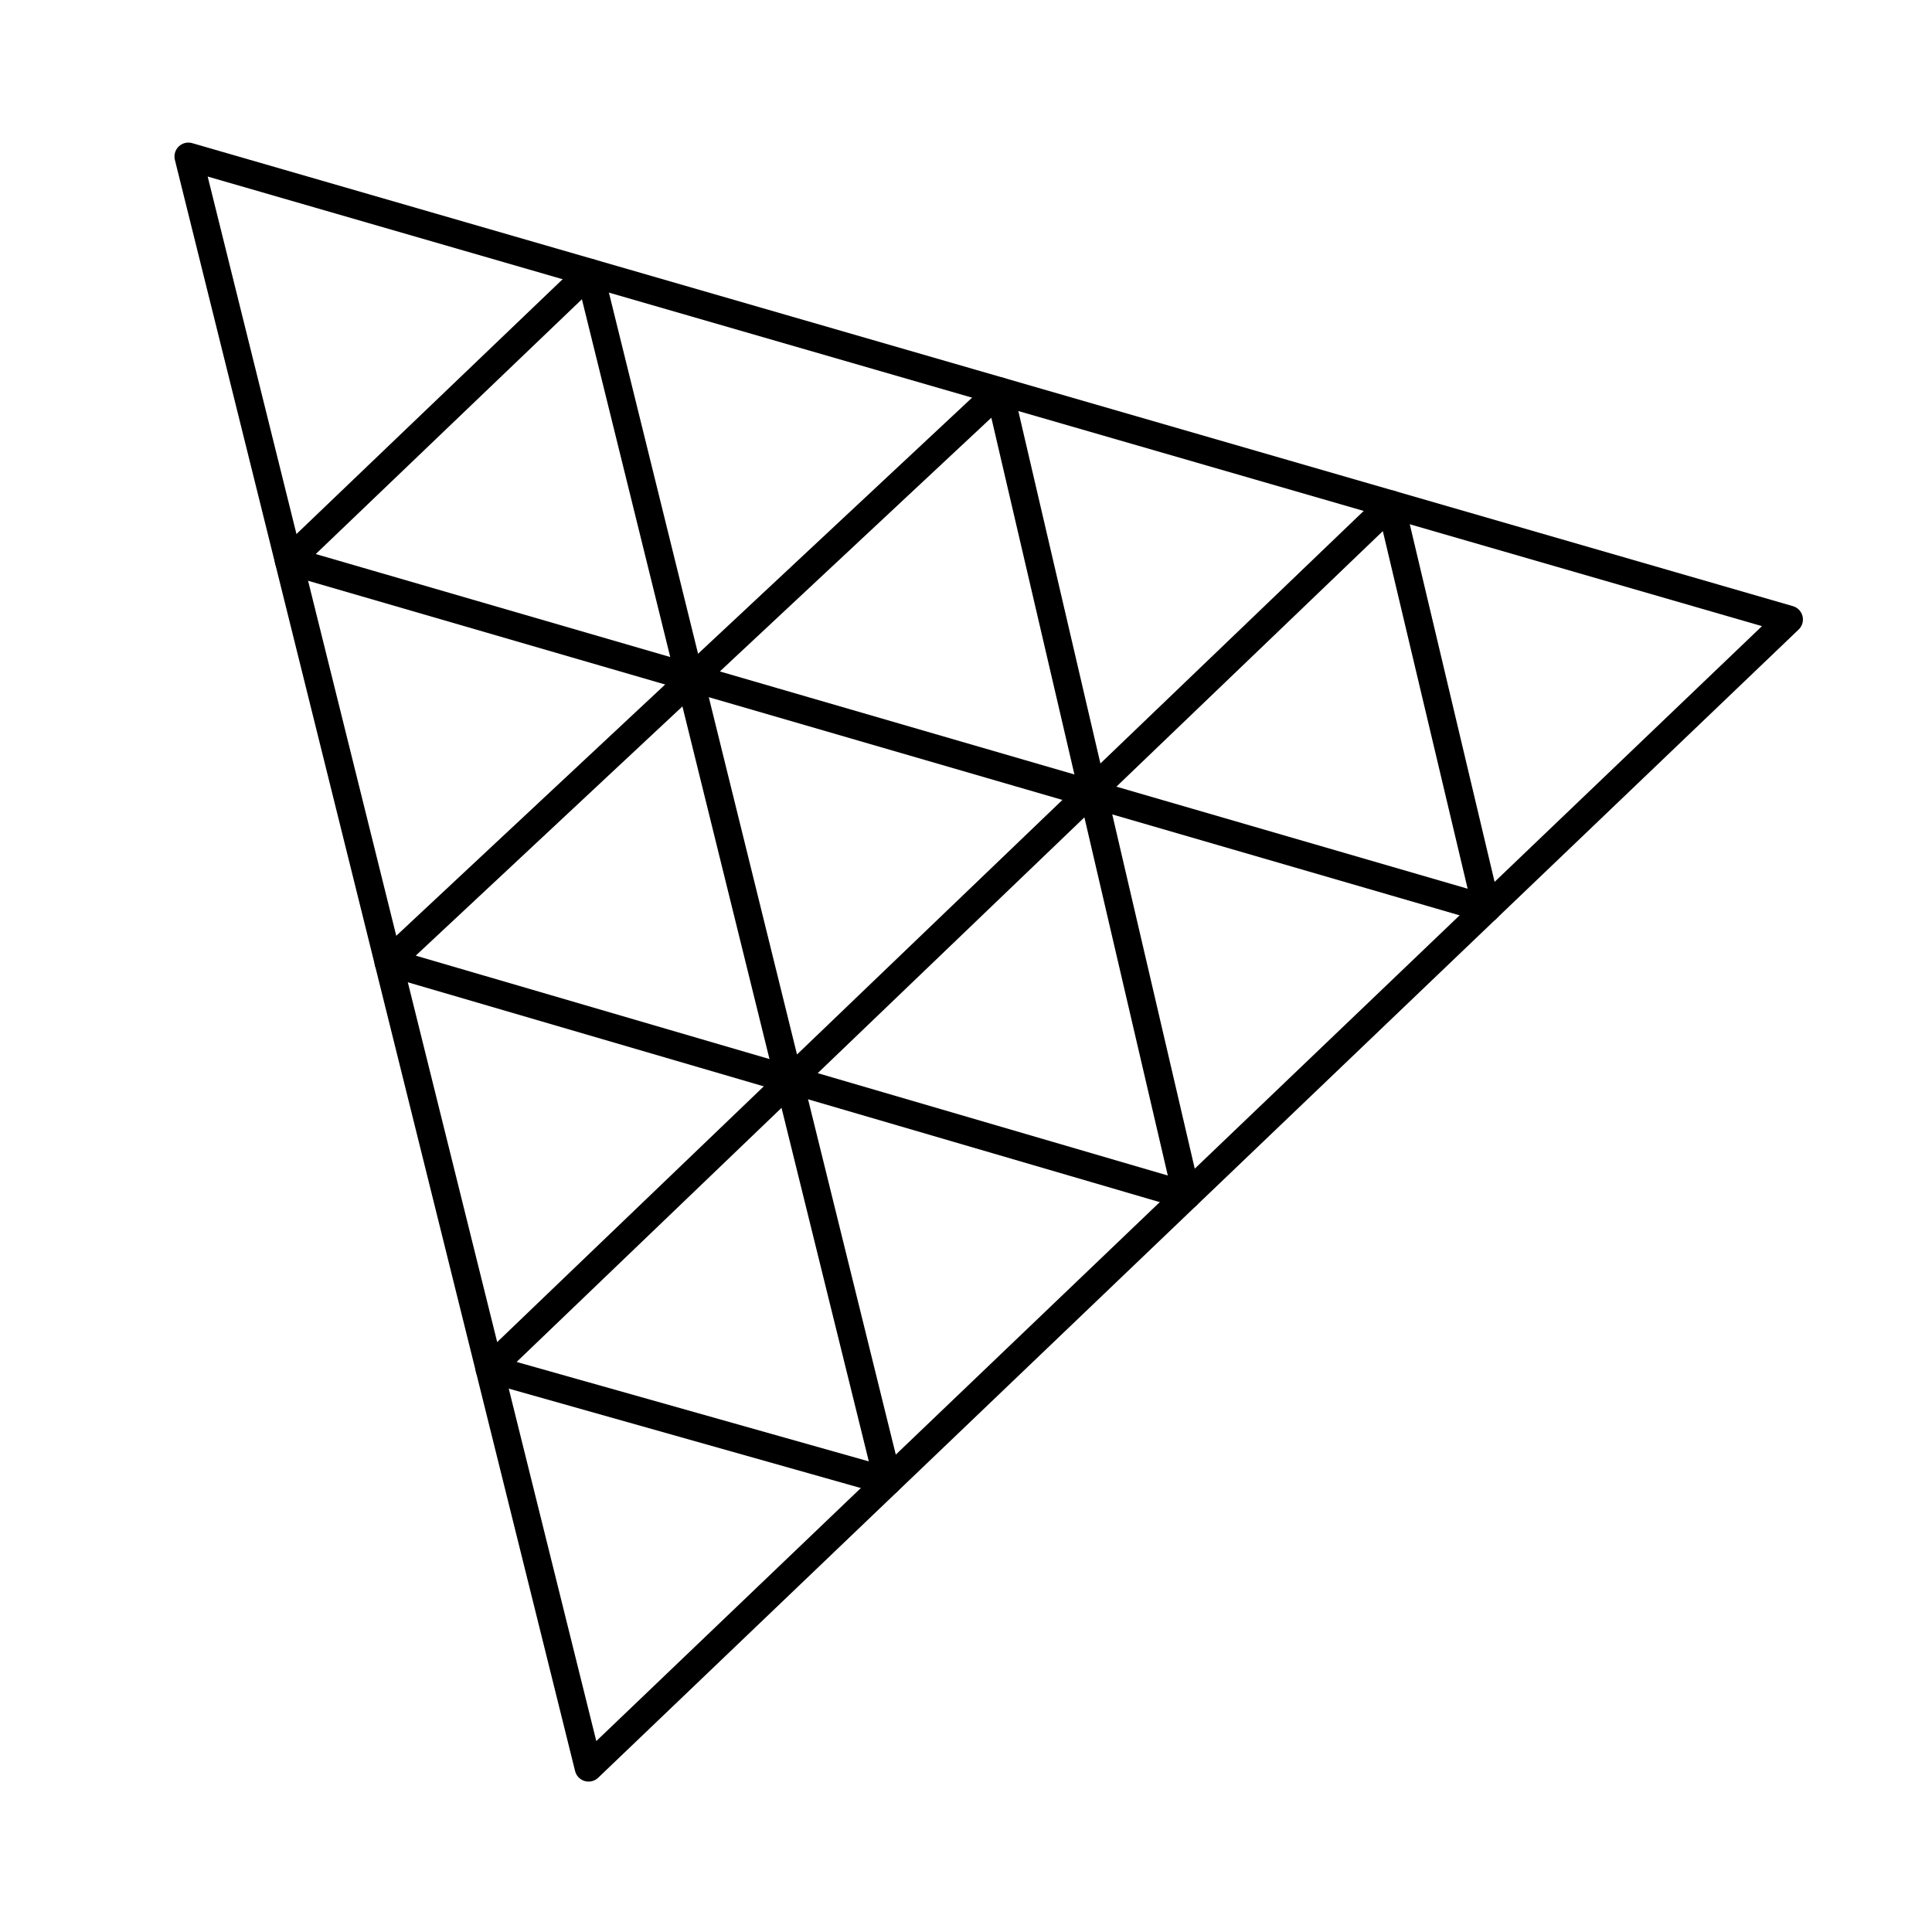
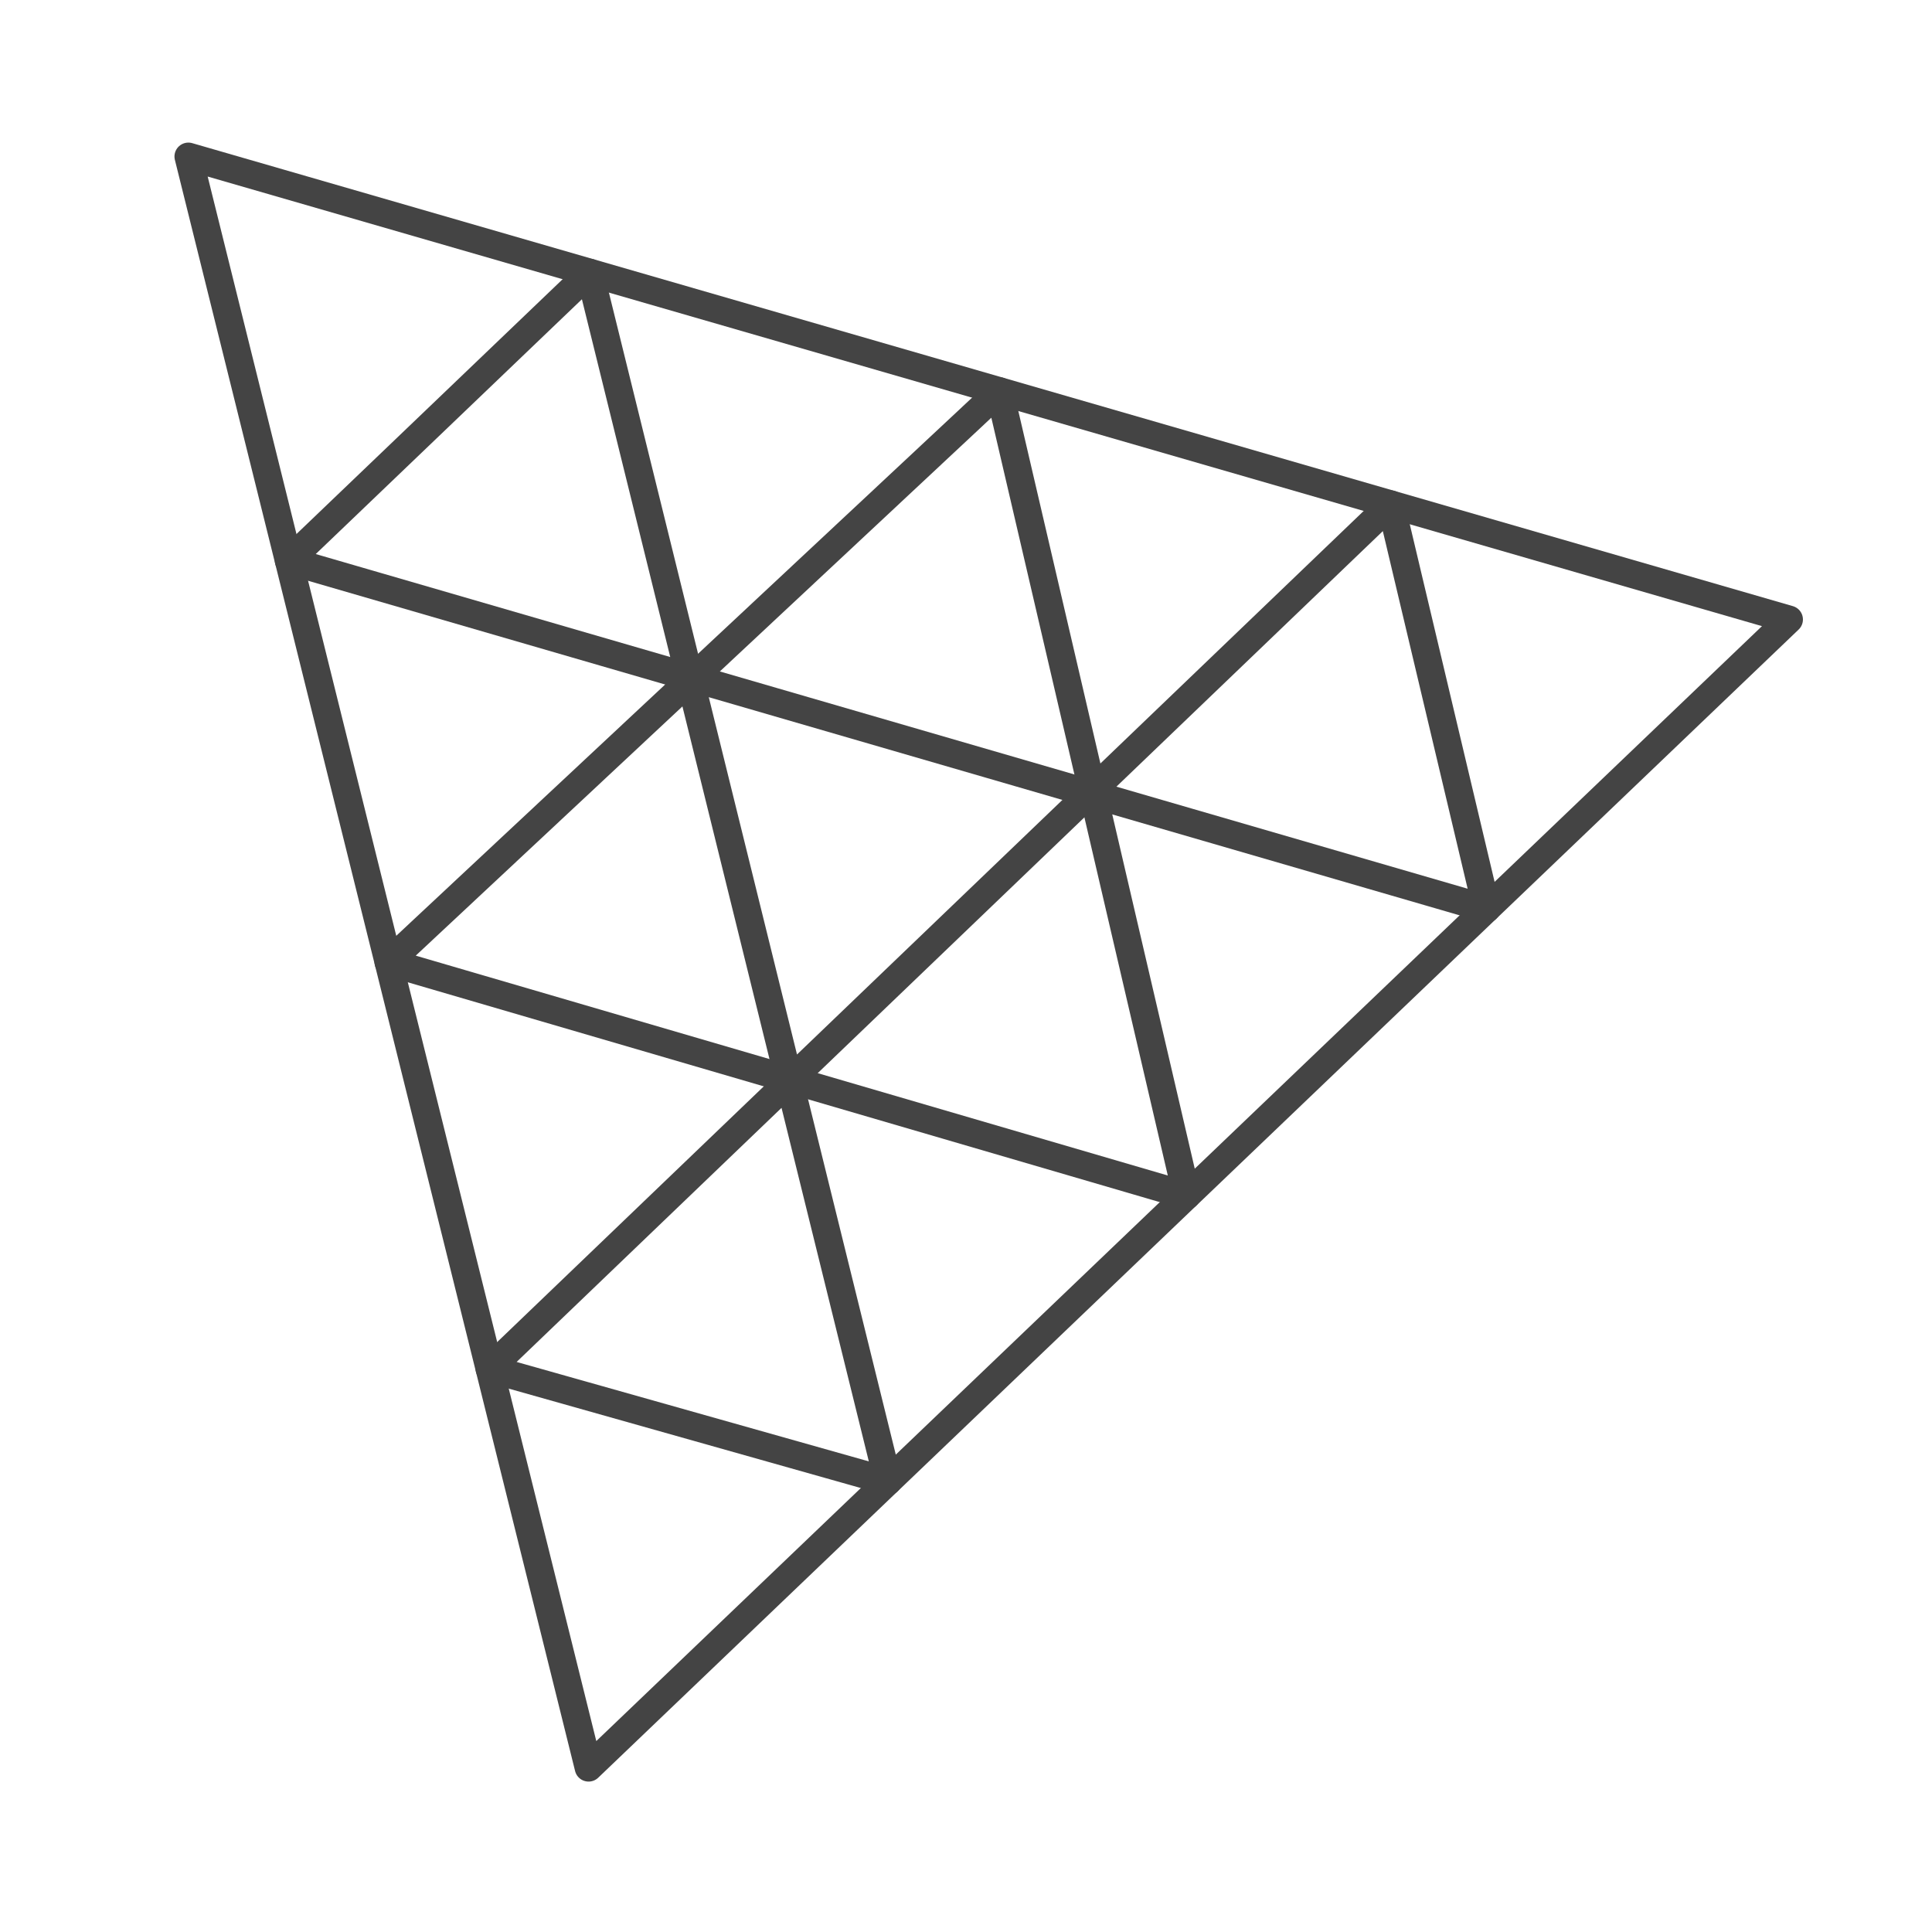
<svg xmlns="http://www.w3.org/2000/svg" version="1.1" x="0px" y="0px" width="200px" height="200px" viewBox="0.5 400.5 200 200">
-   <polygon style="fill:none;stroke:#000000;stroke-width:2.878;stroke-linecap:round;stroke-linejoin:round;stroke-miterlimit:10;" points="  20,416.7 61.43,583.49 185.7,464.63 " />
-   <polygon style="fill:none;stroke:#000000;stroke-width:2.878;stroke-linecap:round;stroke-linejoin:round;stroke-miterlimit:10;" points="  123.35,524.26 103.96,440.99 40.71,500.1 " />
-   <polygon style="fill:none;stroke:#000000;stroke-width:2.878;stroke-linecap:round;stroke-linejoin:round;stroke-miterlimit:10;" points="  154.4,494.57 144.47,452.7 51.17,542.19 92.43,553.84 61.54,428.72 30.39,458.54 " />
+   <polygon style="fill:none;stroke:#444444;stroke-width:2.878;stroke-linecap:round;stroke-linejoin:round;stroke-miterlimit:10;" points="  20,416.7 61.43,583.49 185.7,464.63 " />
+   <polygon style="fill:none;stroke:#444444;stroke-width:2.878;stroke-linecap:round;stroke-linejoin:round;stroke-miterlimit:10;" points="  123.35,524.26 103.96,440.99 40.71,500.1 " />
+   <polygon style="fill:none;stroke:#444444;stroke-width:2.878;stroke-linecap:round;stroke-linejoin:round;stroke-miterlimit:10;" points="  154.4,494.57 144.47,452.7 51.17,542.19 92.43,553.84 61.54,428.72 30.39,458.54 " />
</svg>
